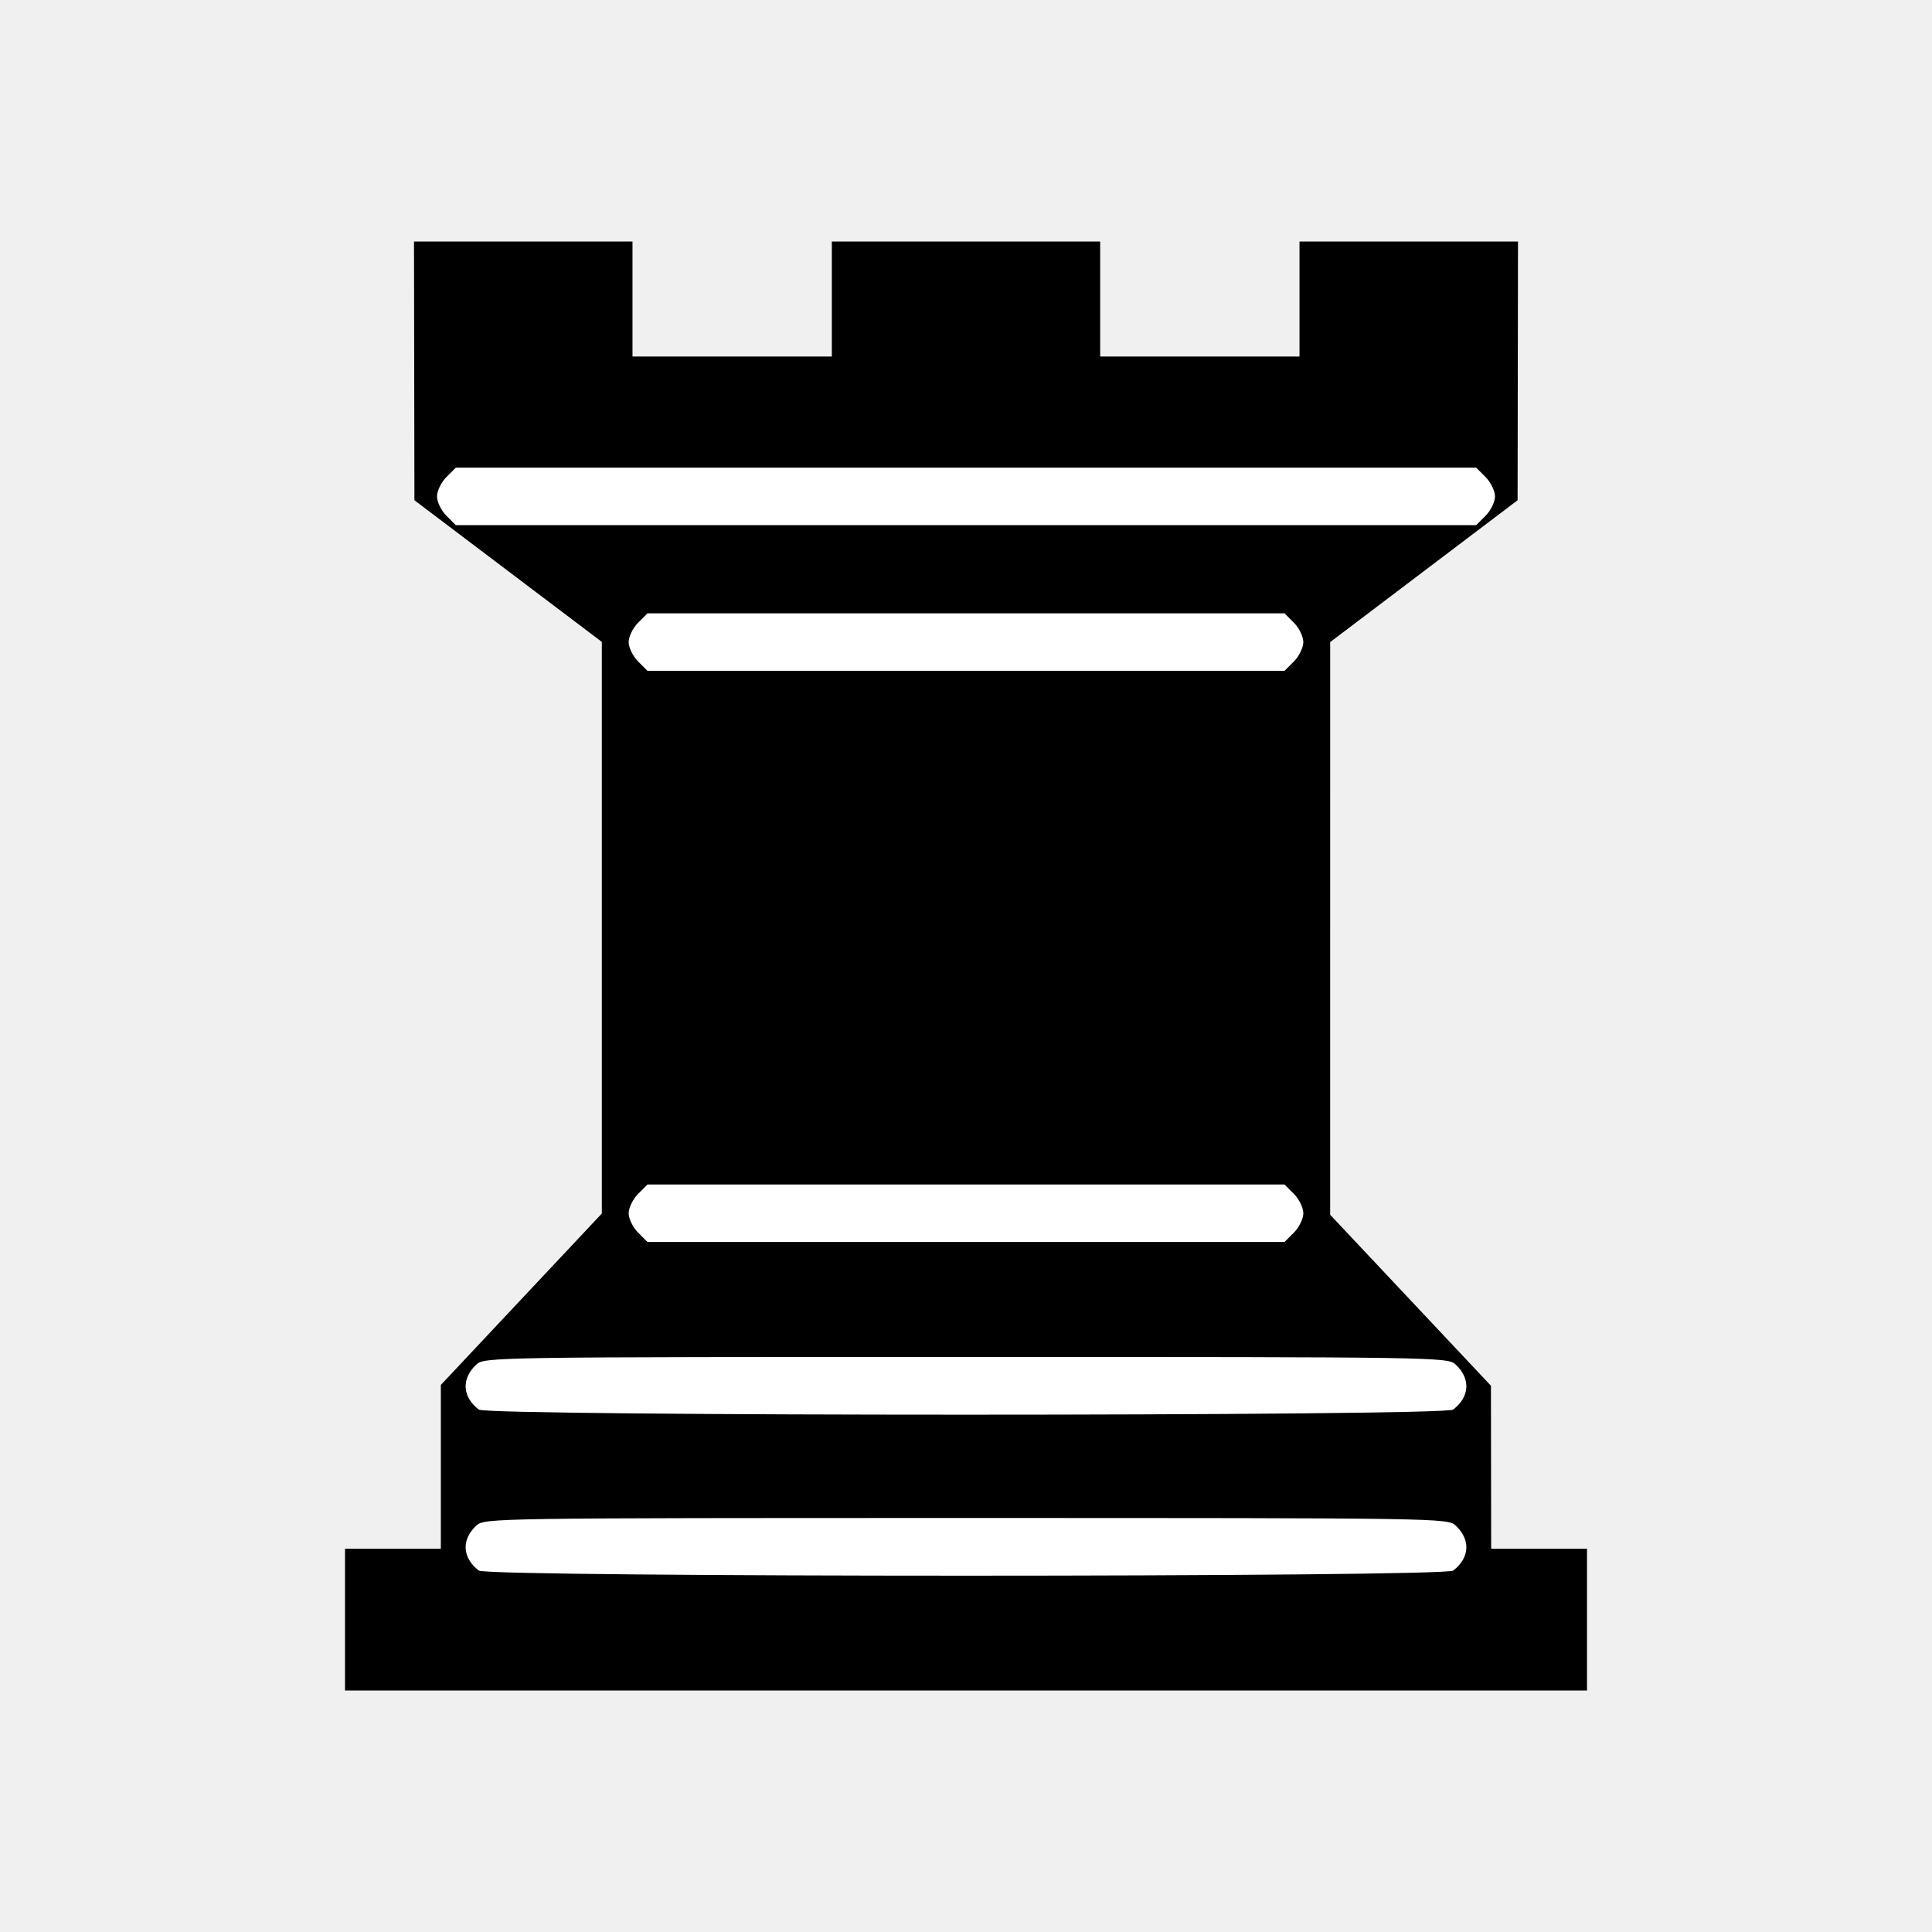
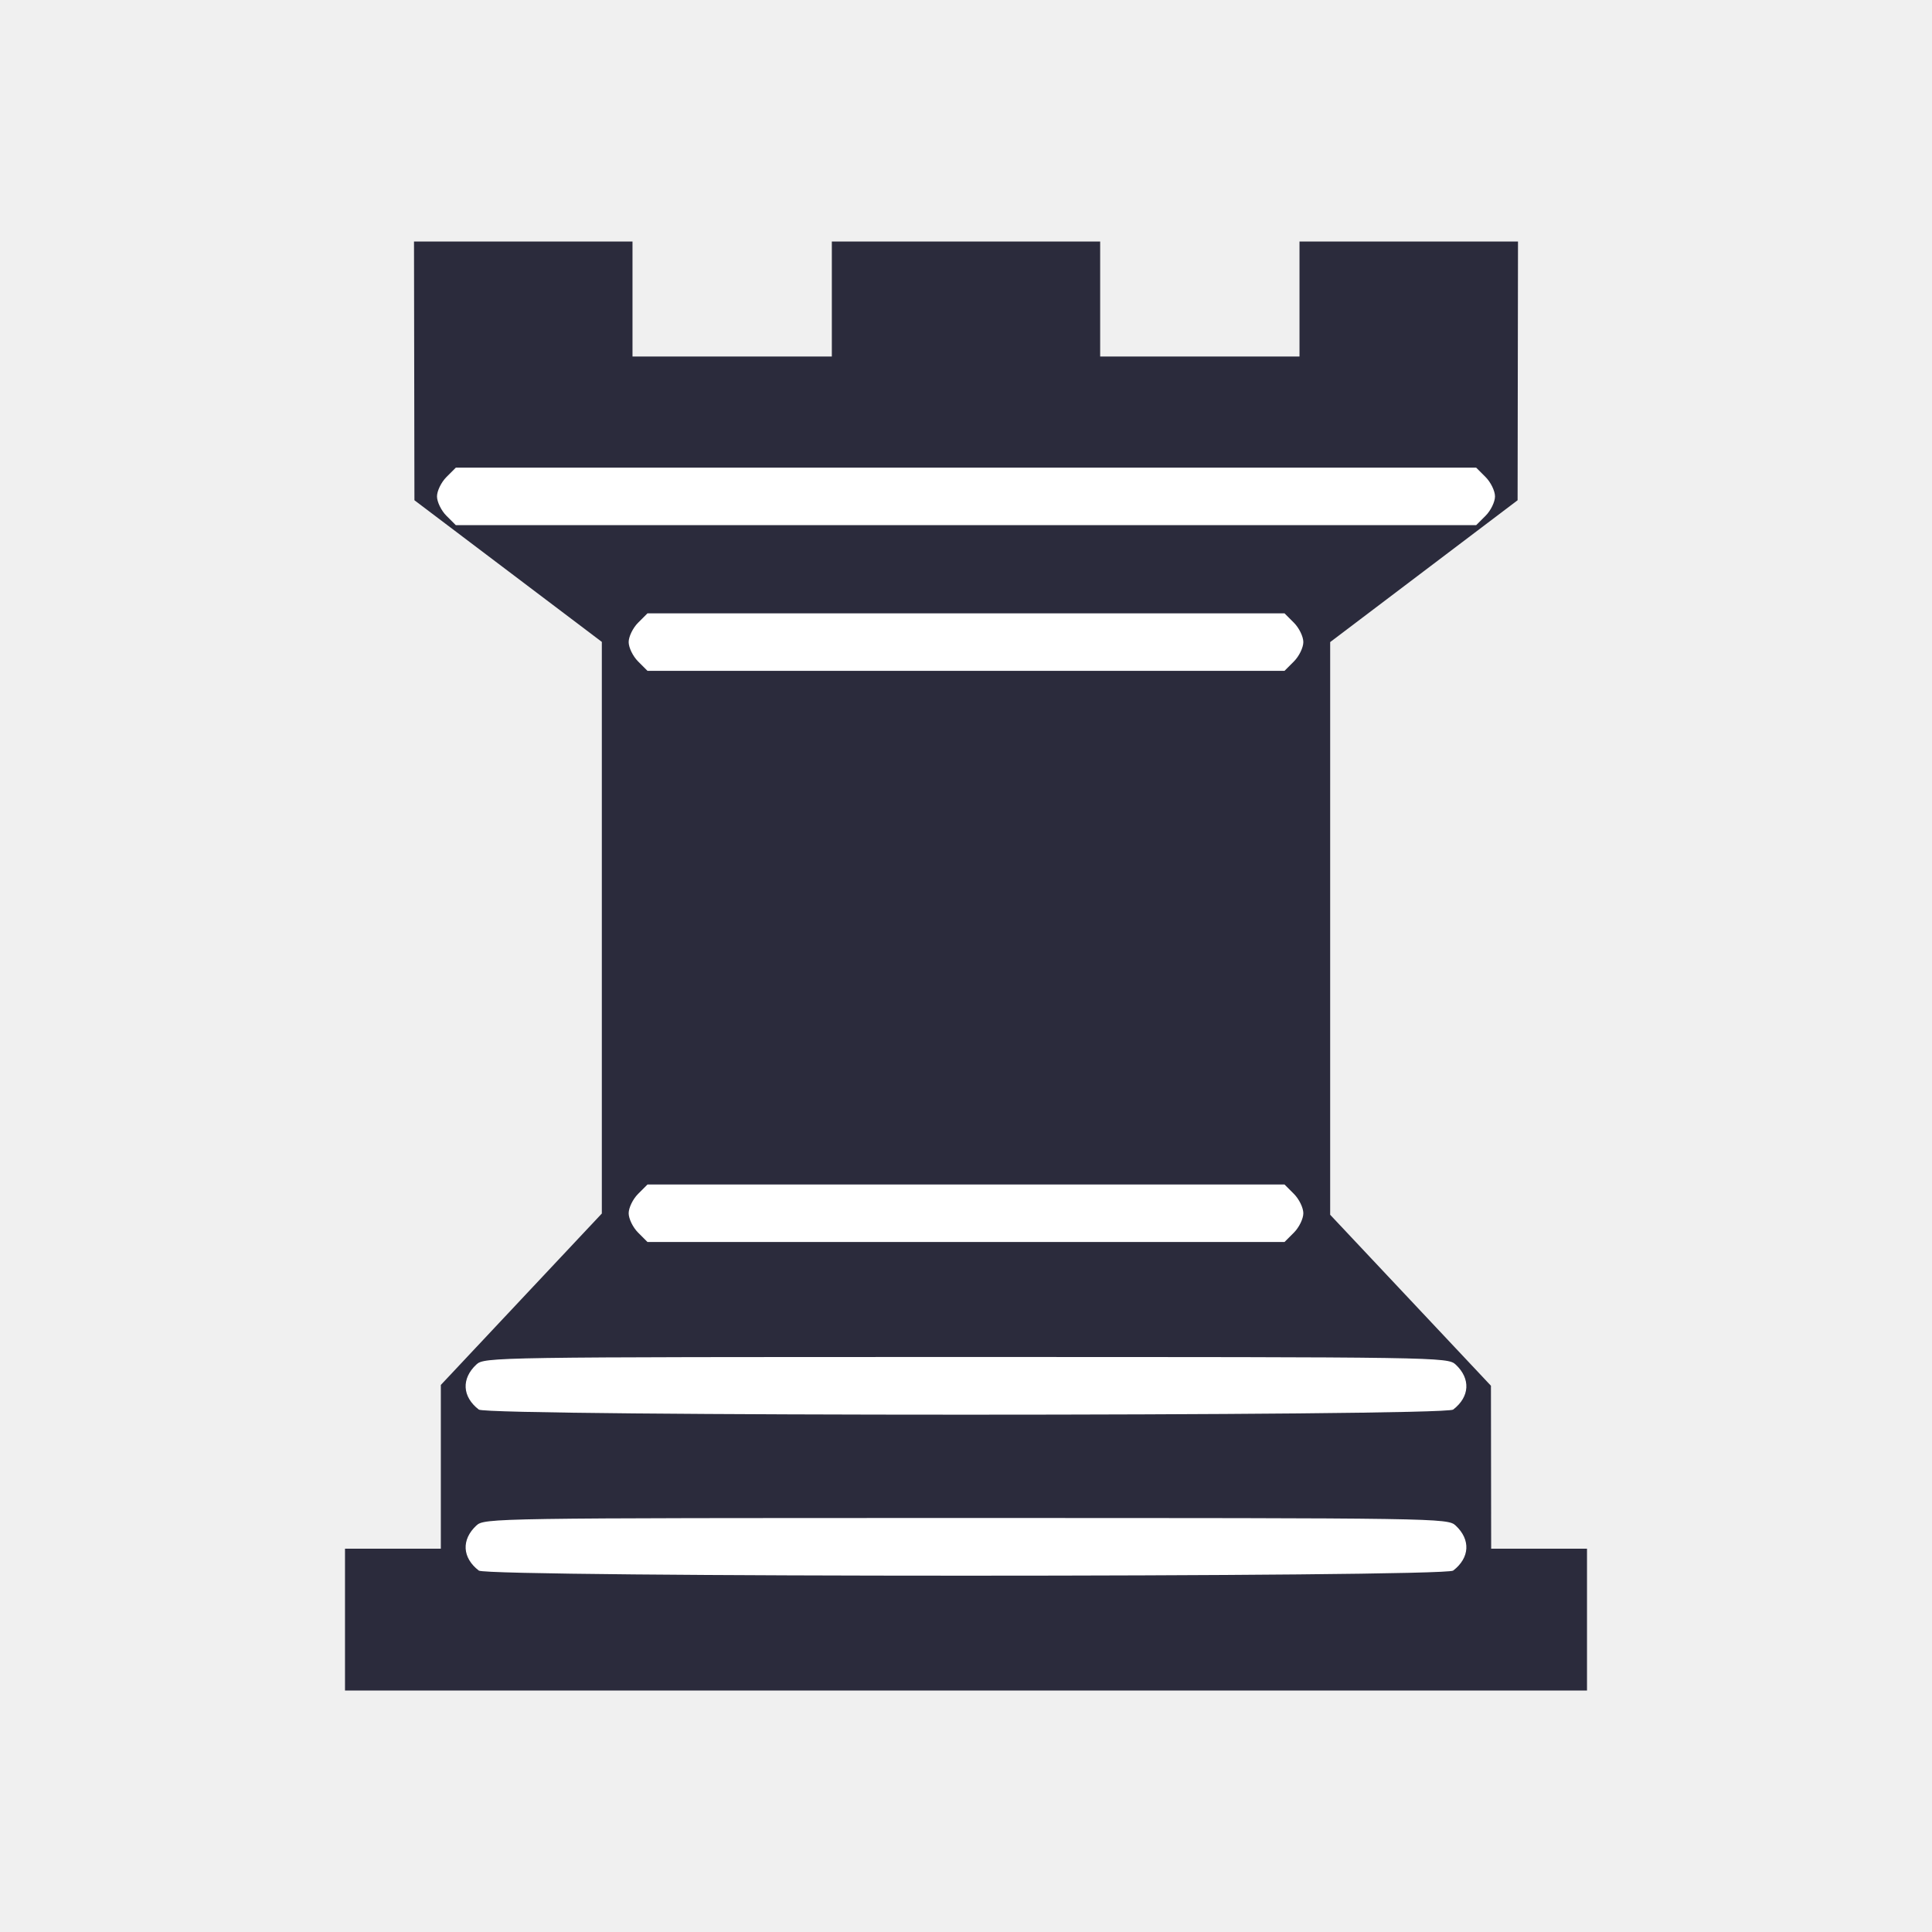
<svg xmlns="http://www.w3.org/2000/svg" version="1.0" width="504" height="504" id="svg2">
  <defs id="defs4" />
  <g transform="translate(-523.7143,-225.6479)" id="layer1">
-     <path d="M 90,422.5 L 90,404 L 102.5,404 L 115,404 L 115,382.645 L 115,361.29 L 136,338.929 L 157,316.567 L 157,242.009 L 157,167.451 L 132.556,148.975 L 108.112,130.5 L 108.056,96.75 L 108,63 L 136.5,63 L 165,63 L 165,78 L 165,93 L 191,93 L 217,93 L 217,78 L 217,63 L 252,63 L 287,63 L 287,78 L 287,93 L 313,93 L 339,93 L 339,78 L 339,63 L 367.5,63 L 396,63 L 395.948,96.75 L 395.896,130.5 L 371.449,149 L 347.003,167.5 L 347.002,242.196 L 347,316.892 L 367.971,339.196 L 388.942,361.5 L 388.971,382.75 L 389,404 L 401.5,404 L 414,404 L 414,422.5 L 414,441 L 252,441 L 90,441 L 90,422.5 z" transform="translate(523.7143,225.6479)" id="path2406" style="fill:#000000" />
+     <path d="M 90,422.5 L 90,404 L 102.5,404 L 115,404 L 115,382.645 L 115,361.29 L 136,338.929 L 157,316.567 L 157,242.009 L 157,167.451 L 132.556,148.975 L 108.112,130.5 L 108.056,96.75 L 108,63 L 136.5,63 L 165,63 L 165,78 L 165,93 L 191,93 L 217,93 L 217,78 L 217,63 L 252,63 L 287,63 L 287,78 L 287,93 L 313,93 L 339,93 L 339,78 L 339,63 L 367.5,63 L 396,63 L 395.948,96.75 L 395.896,130.5 L 371.449,149 L 347.003,167.5 L 347.002,242.196 L 347,316.892 L 367.971,339.196 L 388.942,361.5 L 388.971,382.75 L 389,404 L 401.5,404 L 414,404 L 414,422.5 L 414,441 L 252,441 L 90,441 L 90,422.5 z" transform="translate(523.7143,225.6479)" id="path2406" style="fill:#2B2B3C" />
    <path d="M 387.545,134.545 C 388.895,133.195 390,130.925 390,129.5 C 390,128.075 388.895,125.805 387.545,124.455 L 385.091,122 L 252,122 L 118.909,122 L 116.455,124.455 C 115.105,125.805 114,128.075 114,129.5 C 114,130.925 115.105,133.195 116.455,134.545 L 118.909,137 L 252,137 L 385.091,137 L 387.545,134.545 z" transform="translate(523.7143,225.6479)" id="path2392" style="fill:#ffffff" />
    <path d="M 337.545,172.545 C 338.895,171.195 340,168.925 340,167.5 C 340,166.075 338.895,163.805 337.545,162.455 L 335.091,160 L 252,160 L 168.909,160 L 166.455,162.455 C 165.105,163.805 164,166.075 164,167.5 C 164,168.925 165.105,171.195 166.455,172.545 L 168.909,175 L 252,175 L 335.091,175 L 337.545,172.545 z" transform="translate(523.7143,225.6479)" id="path2390" style="fill:#ffffff" />
    <path d="M 337.545,321.545 C 338.895,320.195 340,317.925 340,316.5 C 340,315.075 338.895,312.805 337.545,311.455 L 335.091,309 L 252,309 L 168.909,309 L 166.455,311.455 C 165.105,312.805 164,315.075 164,316.5 C 164,317.925 165.105,320.195 166.455,321.545 L 168.909,324 L 252,324 L 335.091,324 L 337.545,321.545 z" transform="translate(523.7143,225.6479)" id="path2388" style="fill:#ffffff" />
    <path d="M 379.087,367.718 C 383.429,364.384 383.69,359.652 379.733,355.966 C 377.658,354.033 375.52,354 252,354 C 128.48,354 126.342,354.033 124.267,355.966 C 120.31,359.652 120.571,364.384 124.913,367.718 C 127.224,369.492 376.776,369.492 379.087,367.718 L 379.087,367.718 z" transform="translate(523.7143,225.6479)" id="path2386" style="fill:#ffffff" />
    <path d="M 379.087,409.718 C 383.429,406.384 383.69,401.652 379.733,397.966 C 377.658,396.033 375.52,396 252,396 C 128.48,396 126.342,396.033 124.267,397.966 C 120.31,401.652 120.571,406.384 124.913,409.718 C 127.224,411.492 376.776,411.492 379.087,409.718 L 379.087,409.718 z" transform="translate(523.7143,225.6479)" id="path2384" style="fill:#ffffff" />
  </g>
</svg>
